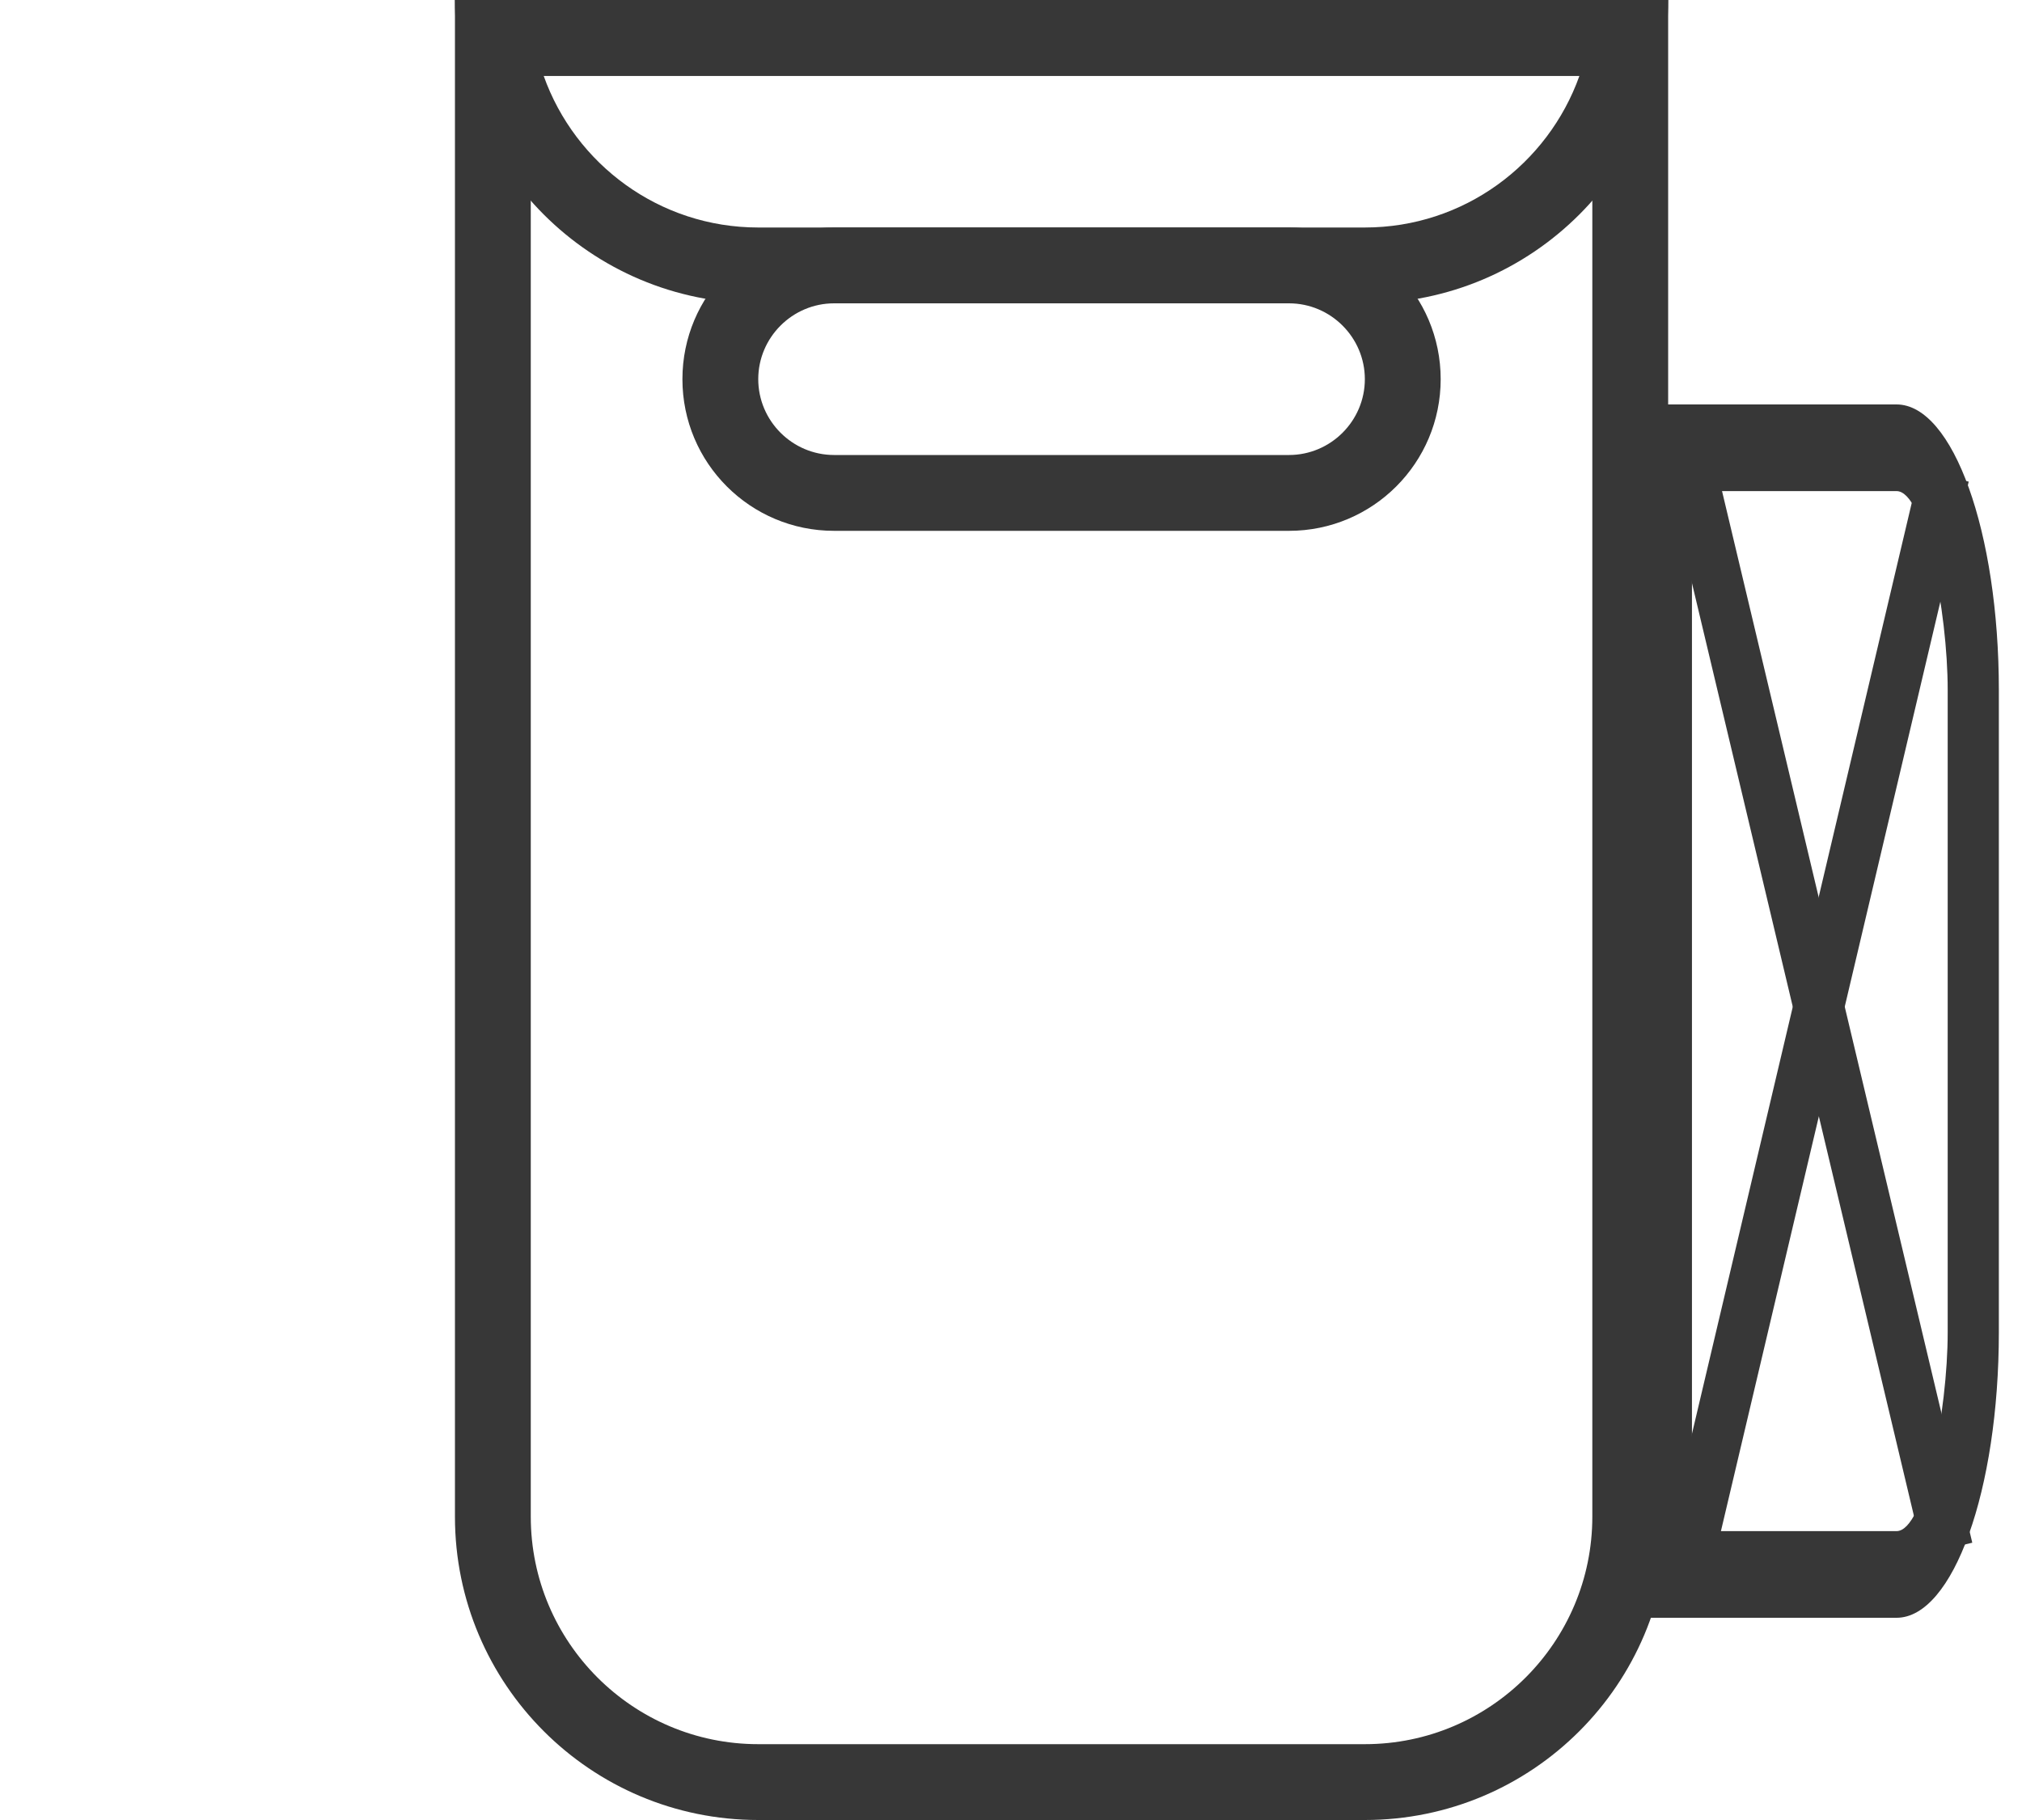
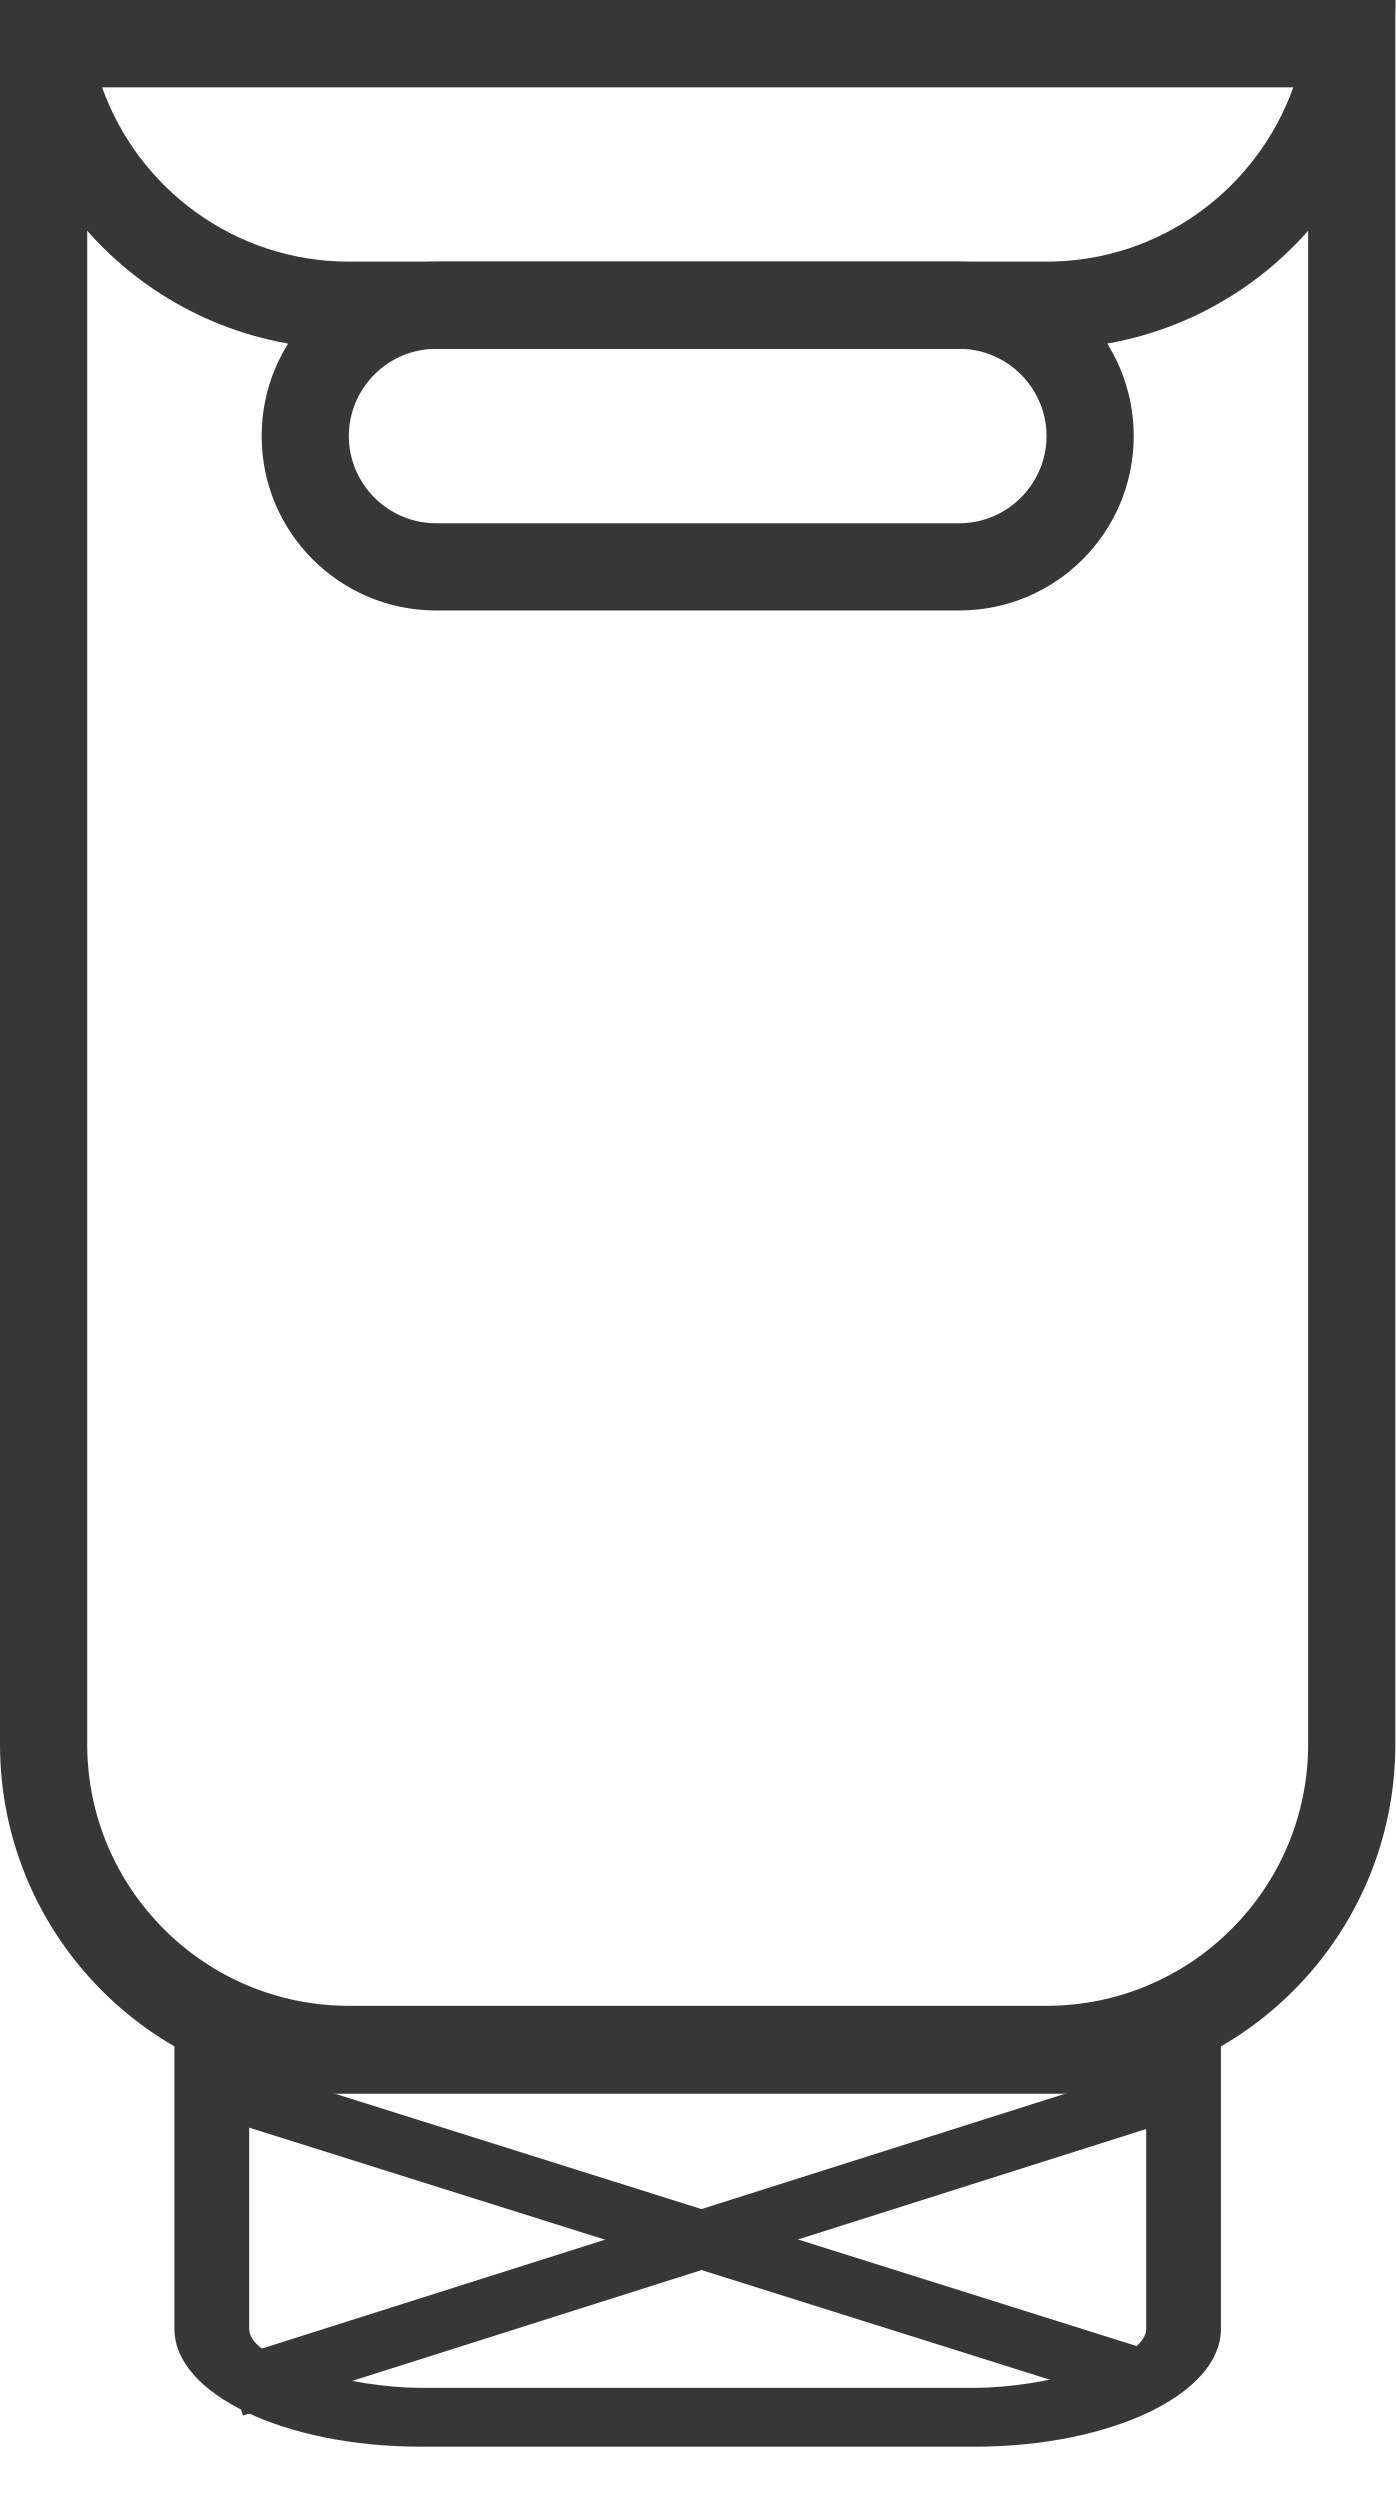
- <svg xmlns="http://www.w3.org/2000/svg" width="40" height="36" viewBox="0 0 40 36" fill="none">
-   <path d="M31.5 1.5V30C31.5 32.483 29.483 34.5 27 34.5H15C12.518 34.5 10.5 32.483 10.5 30V1.5H31.5ZM33 0H9V30C9 33.315 11.685 36 15 36H27C30.315 36 33 33.315 33 30V0Z" fill="#373737" />
-   <path d="M31.245 1.5C30.622 3.248 28.957 4.5 27 4.5H15C13.043 4.5 11.377 3.248 10.755 1.5H31.245ZM33 0H9C9 3.315 11.685 6 15 6H27C30.315 6 33 3.315 33 0Z" fill="#373737" />
-   <path d="M25.5 6C26.325 6 27 6.675 27 7.5C27 8.325 26.325 9 25.5 9H16.5C15.675 9 15 8.325 15 7.5C15 6.675 15.675 6 16.5 6H25.5ZM25.5 4.5H16.5C14.842 4.5 13.5 5.843 13.5 7.5C13.5 9.158 14.842 10.5 16.5 10.5H25.5C27.157 10.5 28.5 9.158 28.5 7.5C28.5 5.843 27.157 4.5 25.5 4.5Z" fill="#373737" />
-   <path d="M33.471 30.286L33.471 9.714L37.518 9.714C38.075 9.714 38.53 12.094 38.53 13.647L38.53 26.353C38.53 27.906 38.075 30.286 37.518 30.286L33.471 30.286ZM32.459 32L37.518 32C38.636 32 39.542 29.473 39.542 26.353L39.542 13.647C39.542 10.527 38.636 8 37.518 8L32.459 8L32.459 32Z" fill="#373737" />
-   <path d="M33.47 9.369L38.53 30.631" stroke="#373737" stroke-miterlimit="10" />
-   <path d="M38.459 9.412L33.459 30.588" stroke="#373737" stroke-miterlimit="10" />
+ <svg xmlns="http://www.w3.org/2000/svg" width="24" height="43" viewBox="0 0 24 43" fill="none">
+   <path d="M22.5 1.5V30C22.5 32.483 20.483 34.5 18 34.5H6C3.518 34.5 1.5 32.483 1.5 30V1.5H22.5ZM24 0H0V30C0 33.315 2.685 36 6 36H18C21.315 36 24 33.315 24 30V0Z" fill="#373737" />
+   <path d="M22.245 1.5C21.622 3.248 19.957 4.5 18 4.5H6C4.043 4.5 2.377 3.248 1.755 1.5H22.245ZM24 0H0C0 3.315 2.685 6 6 6H18C21.315 6 24 3.315 24 0Z" fill="#373737" />
+   <path d="M16.5 6C17.325 6 18 6.675 18 7.5C18 8.325 17.325 9 16.5 9H7.5C6.675 9 6 8.325 6 7.5C6 6.675 6.675 6 7.5 6H16.5ZM16.5 4.5H7.5C5.843 4.5 4.5 5.843 4.5 7.5C4.5 9.158 5.843 10.5 7.5 10.5H16.5C18.157 10.5 19.5 9.158 19.5 7.5C19.5 5.843 18.157 4.5 16.5 4.5Z" fill="#373737" />
+   <path d="M4.286 36.012L19.714 36.012L19.714 40.059C19.714 40.616 17.929 41.071 16.765 41.071L7.235 41.071C6.071 41.071 4.286 40.616 4.286 40.059L4.286 36.012ZM3 35L3 40.059C3 41.178 4.895 42.083 7.235 42.083L16.765 42.083C19.105 42.083 21 41.178 21 40.059L21 35L3 35Z" fill="#373737" />
+   <path d="M19.973 36.012L4.027 41.071" stroke="#373737" stroke-miterlimit="10" />
+   <path d="M19.941 41L4.059 36" stroke="#373737" stroke-miterlimit="10" />
</svg>
